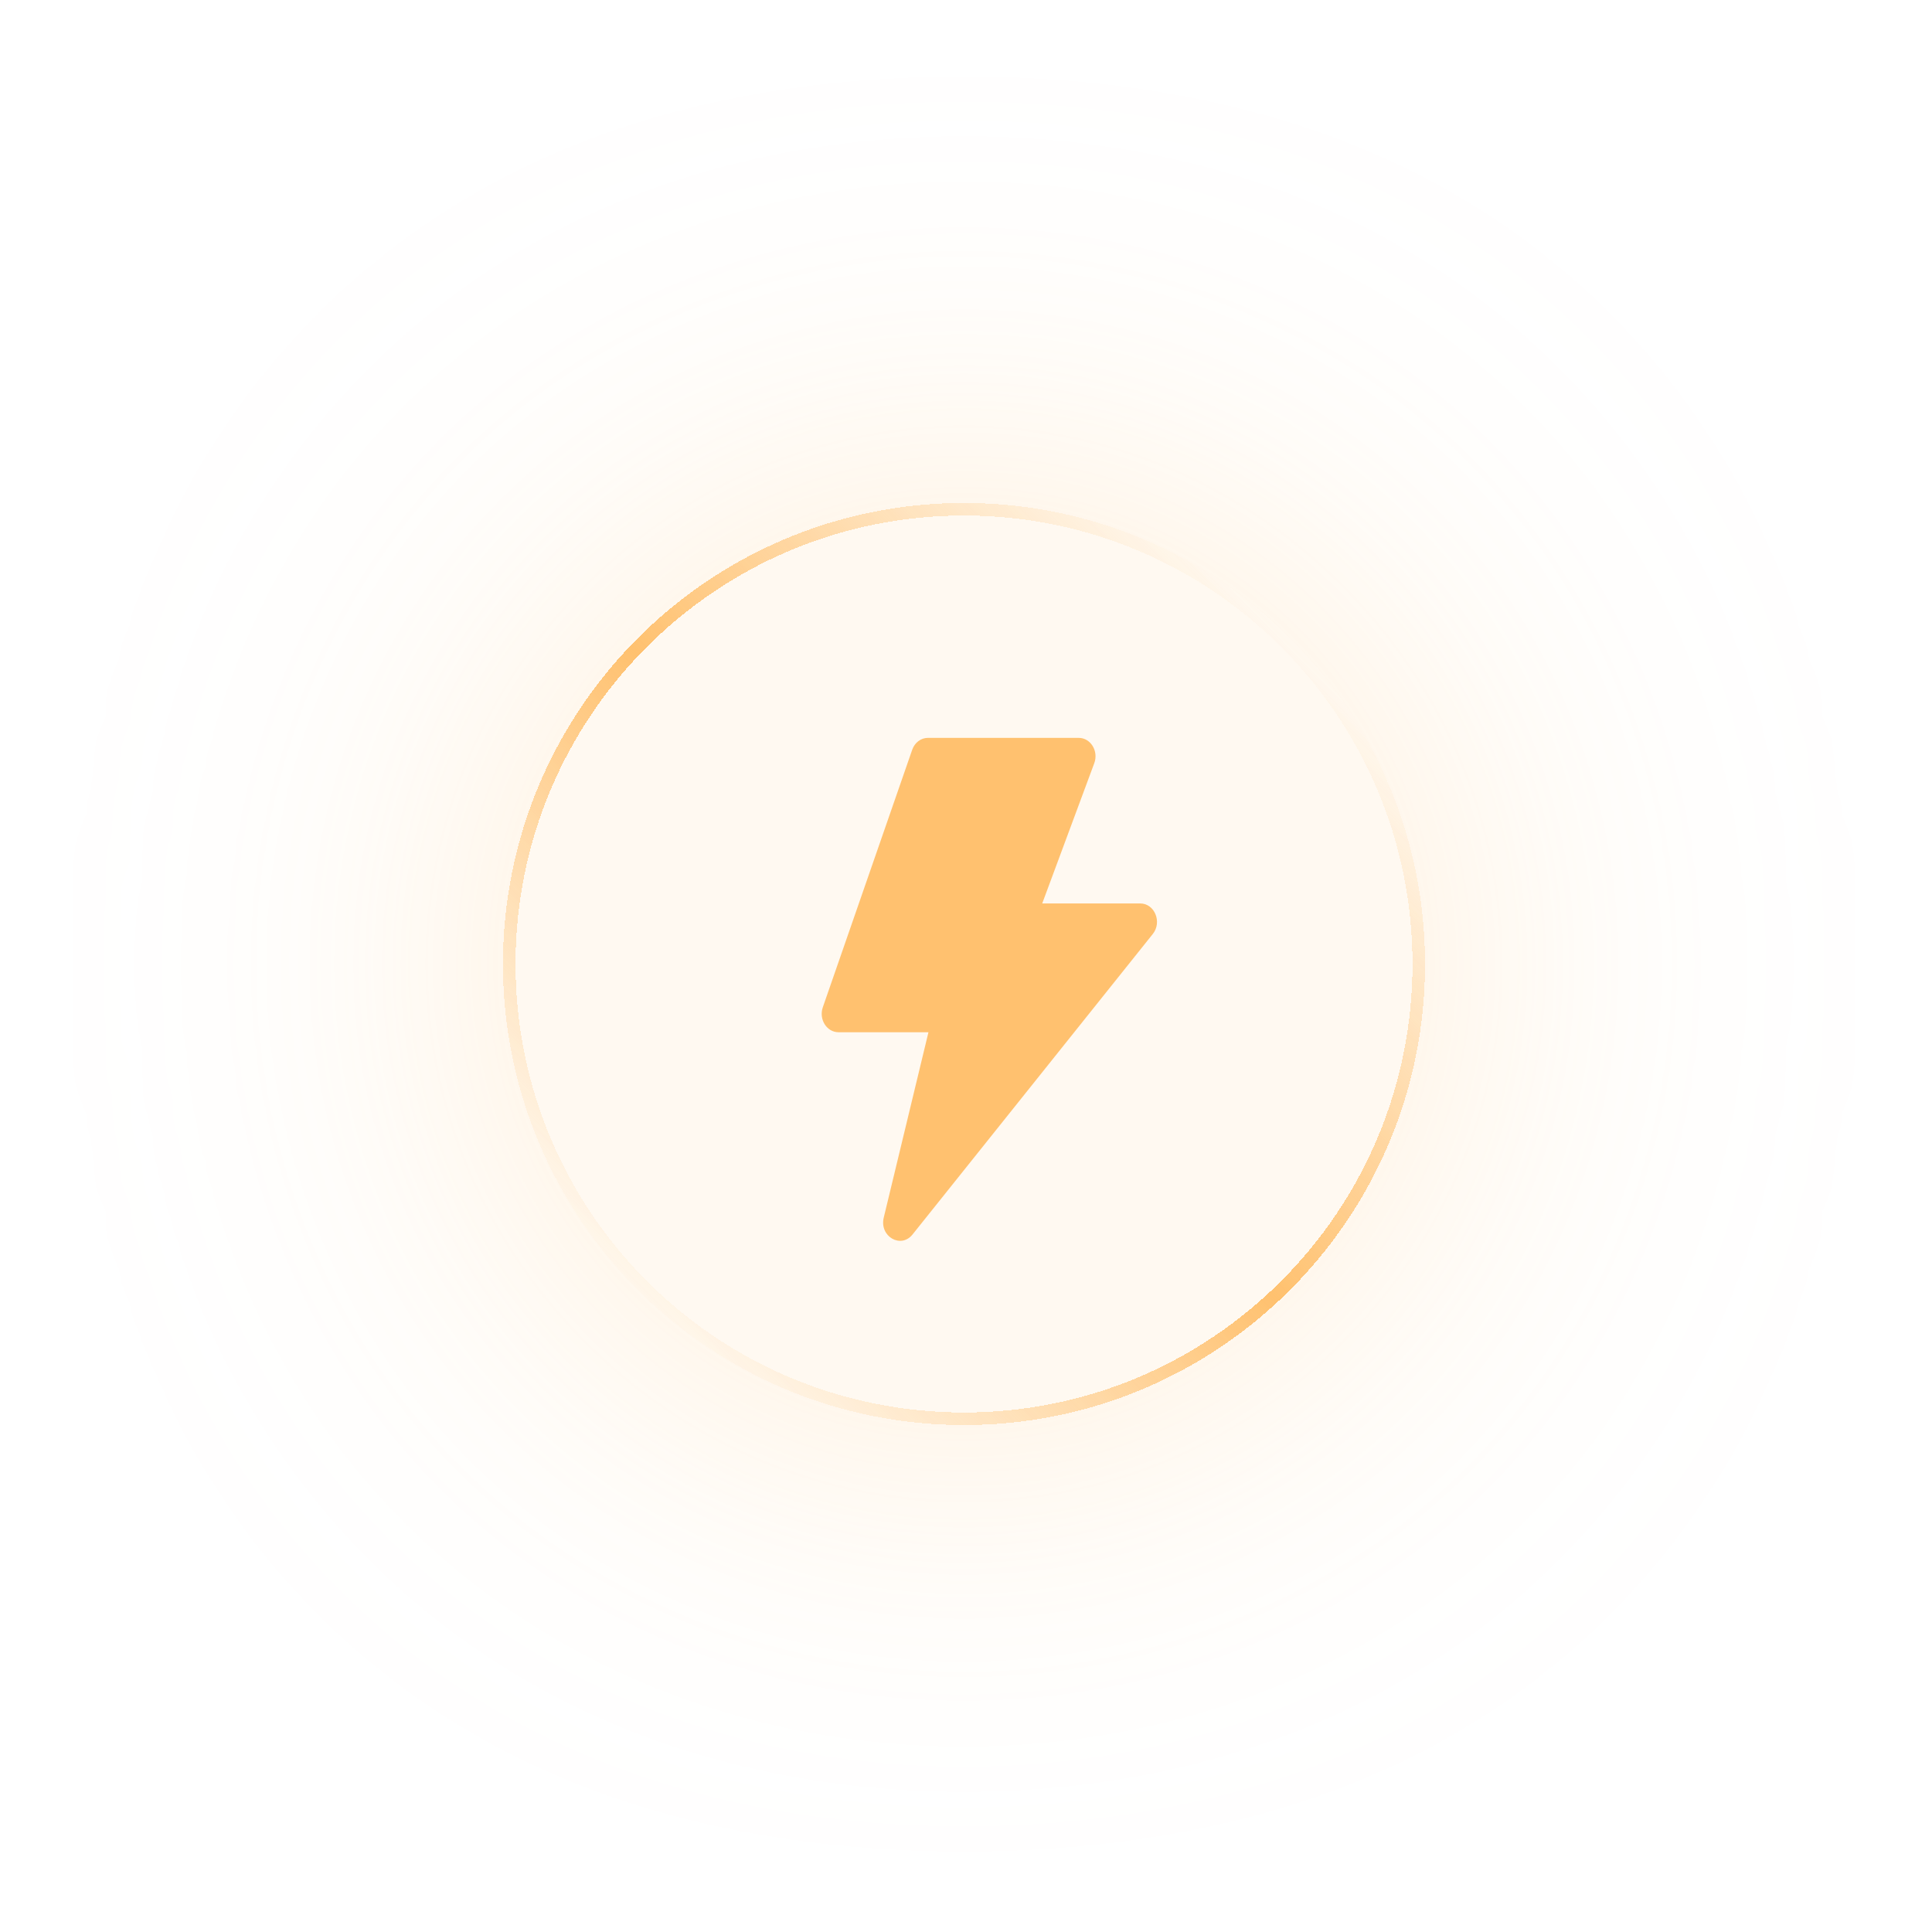
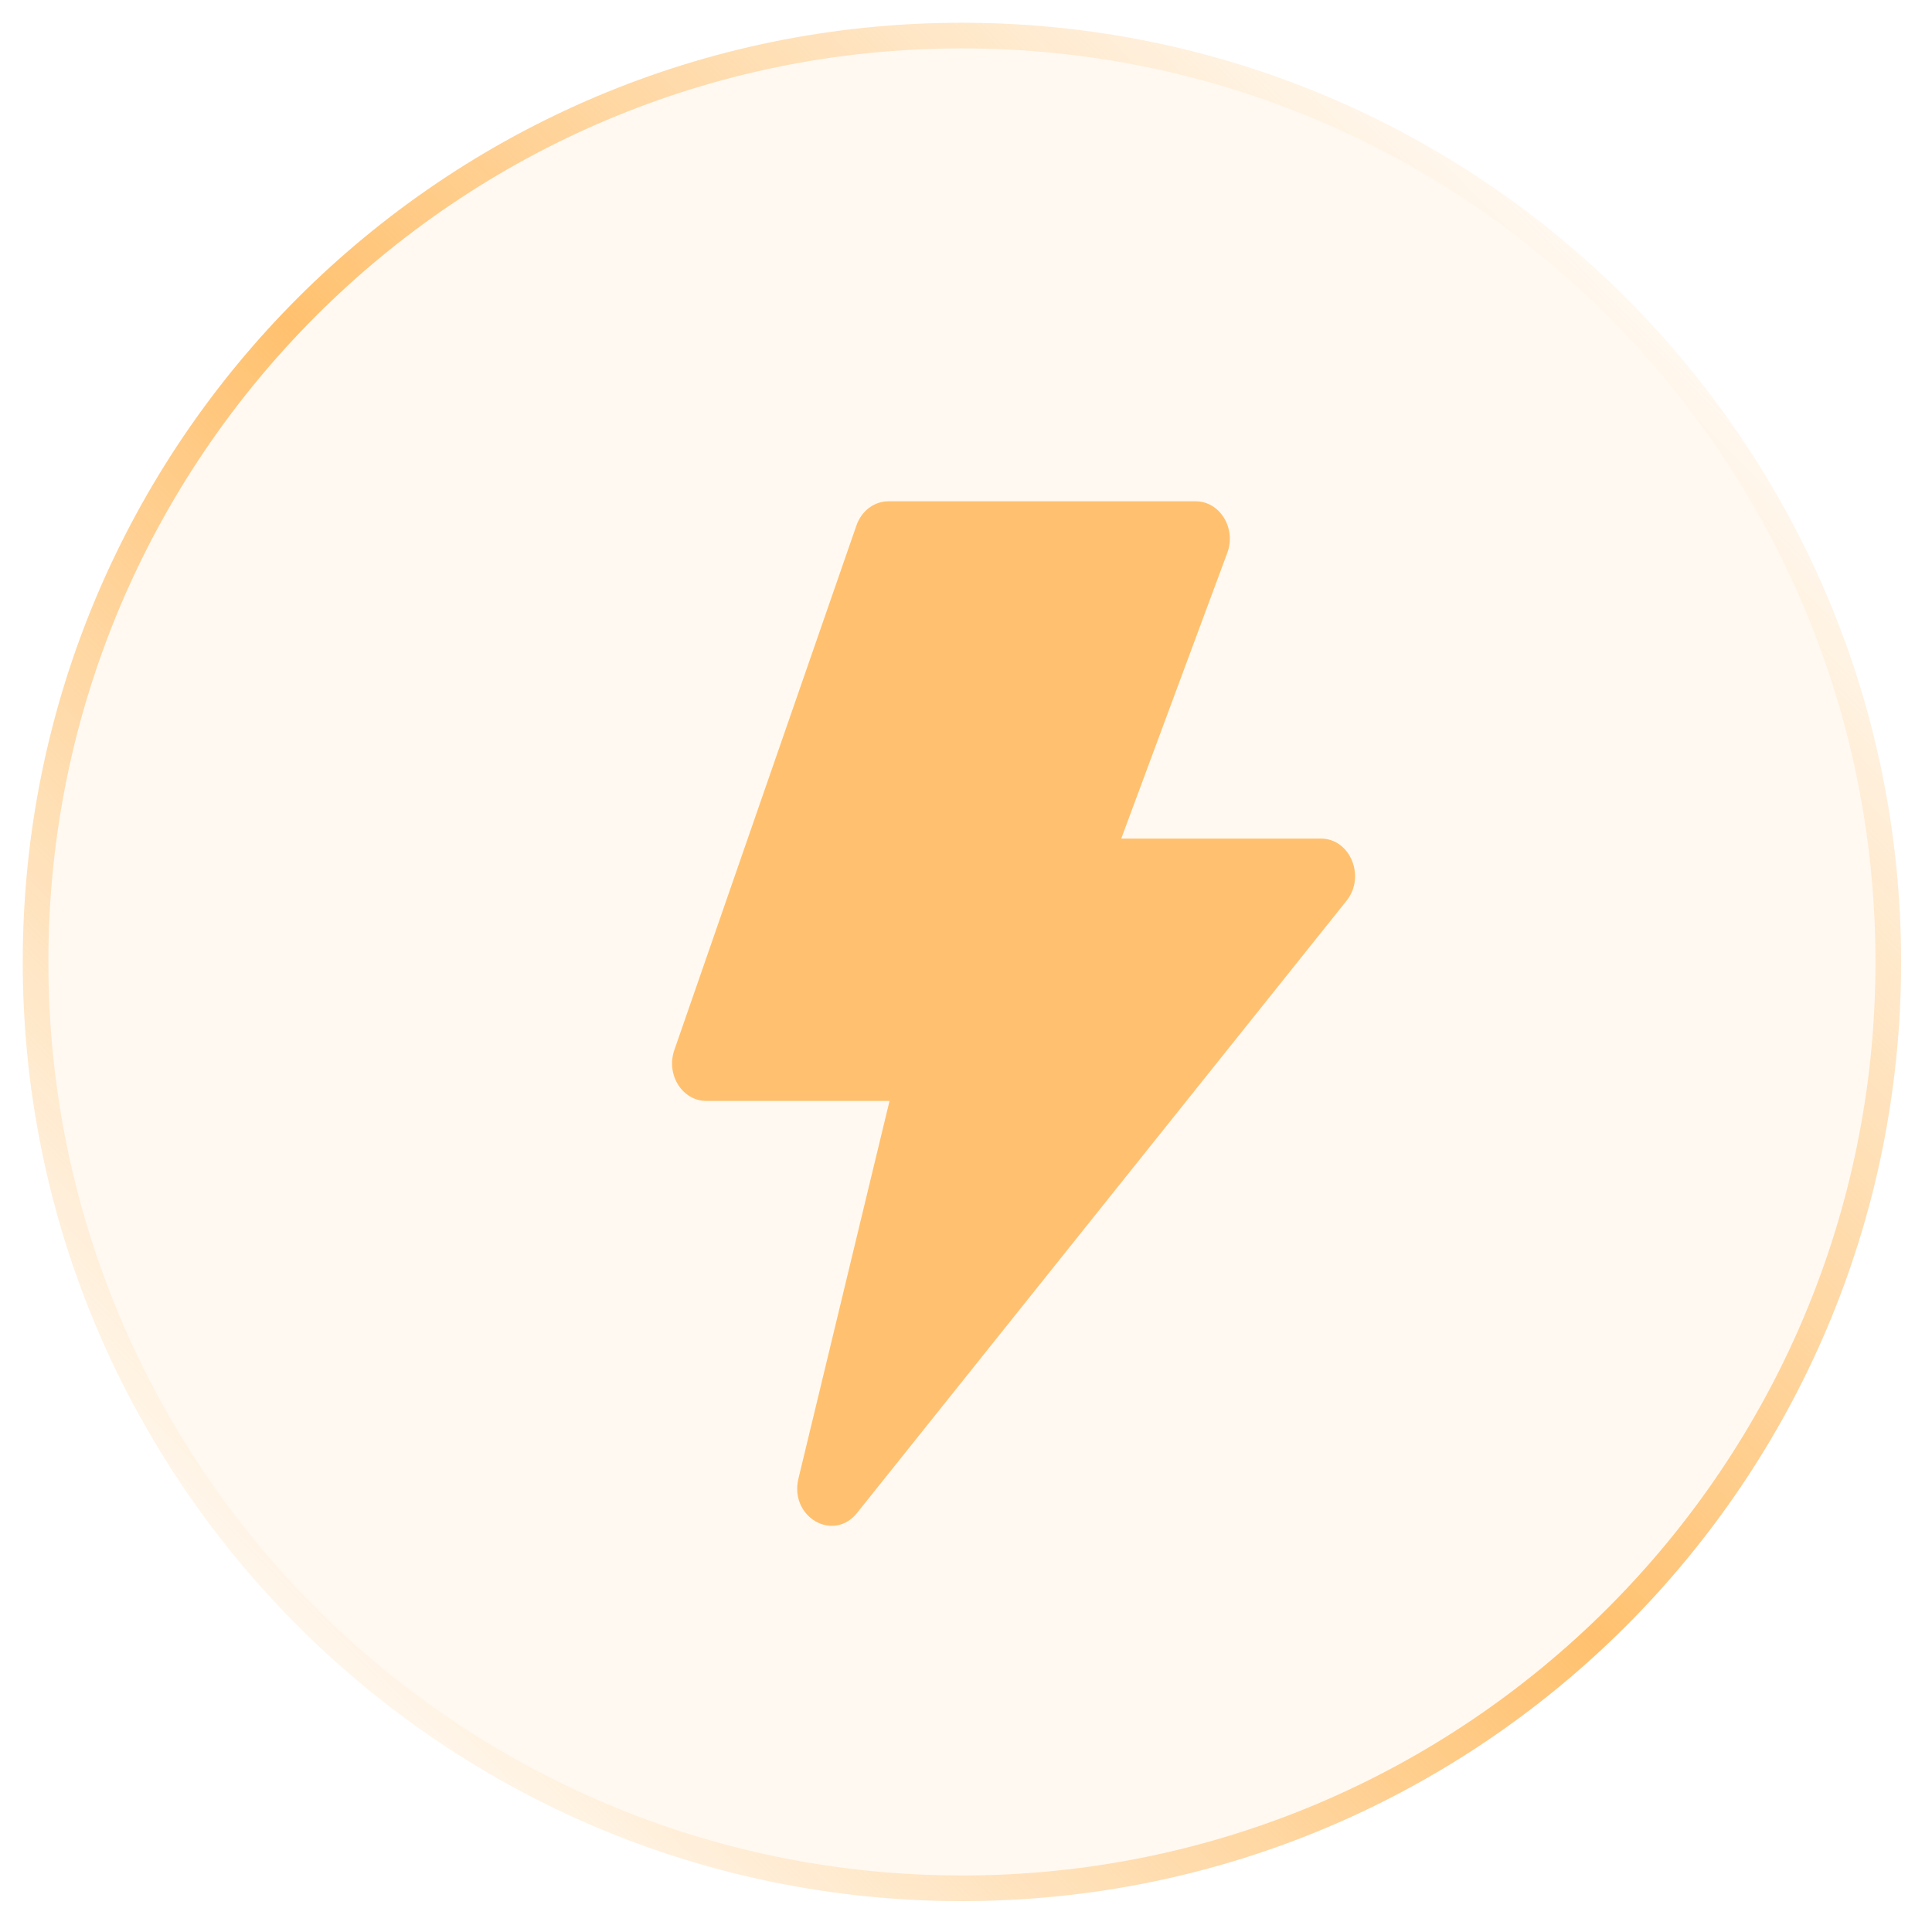
- <svg xmlns="http://www.w3.org/2000/svg" width="220" height="220" viewBox="0 0 220 220" fill="none">
-   <g filter="url(#filter0_d_169_1107)">
-     <path d="M57.273 109.773C57.273 80.778 80.778 57.273 109.772 57.273C138.767 57.273 162.272 80.778 162.272 109.773C162.272 138.768 138.767 162.273 109.772 162.273C80.778 162.273 57.273 138.768 57.273 109.773Z" fill="#FFC16F" fill-opacity="0.1" shape-rendering="crispEdges" />
-     <path d="M109.772 57.989C138.372 57.989 161.557 81.173 161.557 109.773C161.557 138.372 138.372 161.557 109.772 161.557C81.173 161.557 57.988 138.372 57.988 109.773C57.988 81.173 81.173 57.989 109.772 57.989Z" stroke="url(#paint0_linear_169_1107)" stroke-width="1.432" shape-rendering="crispEdges" />
-     <path d="M105.725 117.542H95.48C94.142 117.542 93.219 116.073 93.695 114.701L103.876 85.372C104.013 84.975 104.258 84.634 104.576 84.393C104.895 84.152 105.273 84.023 105.659 84.023H122.839C124.194 84.023 125.118 85.53 124.606 86.908L118.679 102.877H129.838C131.479 102.877 132.355 105.001 131.272 106.354L103.913 140.571C102.583 142.235 100.117 140.794 100.633 138.654L105.725 117.542Z" fill="#FFC16F" />
-   </g>
+ <svg xmlns="http://www.w3.org/2000/svg" viewBox="56 56 108 108" fill="none">
+   <path d="M57.273 109.773C57.273 80.778 80.778 57.273 109.772 57.273C138.767 57.273 162.272 80.778 162.272 109.773C162.272 138.768 138.767 162.273 109.772 162.273C80.778 162.273 57.273 138.768 57.273 109.773Z" fill="#FFC16F" fill-opacity="0.1" />
+   <path d="M109.772 57.989C138.372 57.989 161.557 81.173 161.557 109.773C161.557 138.372 138.372 161.557 109.772 161.557C81.173 161.557 57.988 138.372 57.988 109.773C57.988 81.173 81.173 57.989 109.772 57.989Z" stroke="url(#paint0_linear_icon3)" stroke-width="1.432" />
+   <path d="M105.725 117.542H95.48C94.142 117.542 93.219 116.073 93.695 114.701L103.876 85.372C104.013 84.975 104.258 84.634 104.576 84.393C104.895 84.152 105.273 84.023 105.659 84.023H122.839C124.194 84.023 125.118 85.53 124.606 86.908L118.679 102.877H129.838C131.479 102.877 132.355 105.001 131.272 106.354L103.913 140.571C102.583 142.235 100.117 140.794 100.633 138.654L105.725 117.542Z" fill="#FFC16F" />
  <defs>
-     <filter id="filter0_d_169_1107" x="-0" y="-2.28882e-05" width="219.545" height="219.545" filterUnits="userSpaceOnUse" color-interpolation-filters="sRGB">
-       <feFlood flood-opacity="0" result="BackgroundImageFix" />
-       <feColorMatrix in="SourceAlpha" type="matrix" values="0 0 0 0 0 0 0 0 0 0 0 0 0 0 0 0 0 0 127 0" result="hardAlpha" />
-       <feOffset />
-       <feGaussianBlur stdDeviation="28.636" />
-       <feComposite in2="hardAlpha" operator="out" />
-       <feColorMatrix type="matrix" values="0 0 0 0 1 0 0 0 0 0.757 0 0 0 0 0.435 0 0 0 0.3 0" />
-       <feBlend mode="normal" in2="BackgroundImageFix" result="effect1_dropShadow_169_1107" />
-       <feBlend mode="normal" in="BackgroundImageFix" in2="effect1_dropShadow_169_1107" result="BackgroundImageFix" />
-       <feBlend mode="normal" in="SourceGraphic" in2="BackgroundImageFix" result="shape" />
-     </filter>
-     <linearGradient id="paint0_linear_169_1107" x1="147.849" y1="72.85" x2="71.119" y2="149.003" gradientUnits="userSpaceOnUse">
+     <linearGradient id="paint0_linear_icon3" x1="147.849" y1="72.85" x2="71.119" y2="149.003" gradientUnits="userSpaceOnUse">
      <stop stop-color="#FFC16F" stop-opacity="0" />
      <stop offset="0.505" stop-color="#FFC16F" />
      <stop offset="1" stop-color="#FFC16F" stop-opacity="0" />
    </linearGradient>
  </defs>
</svg>
